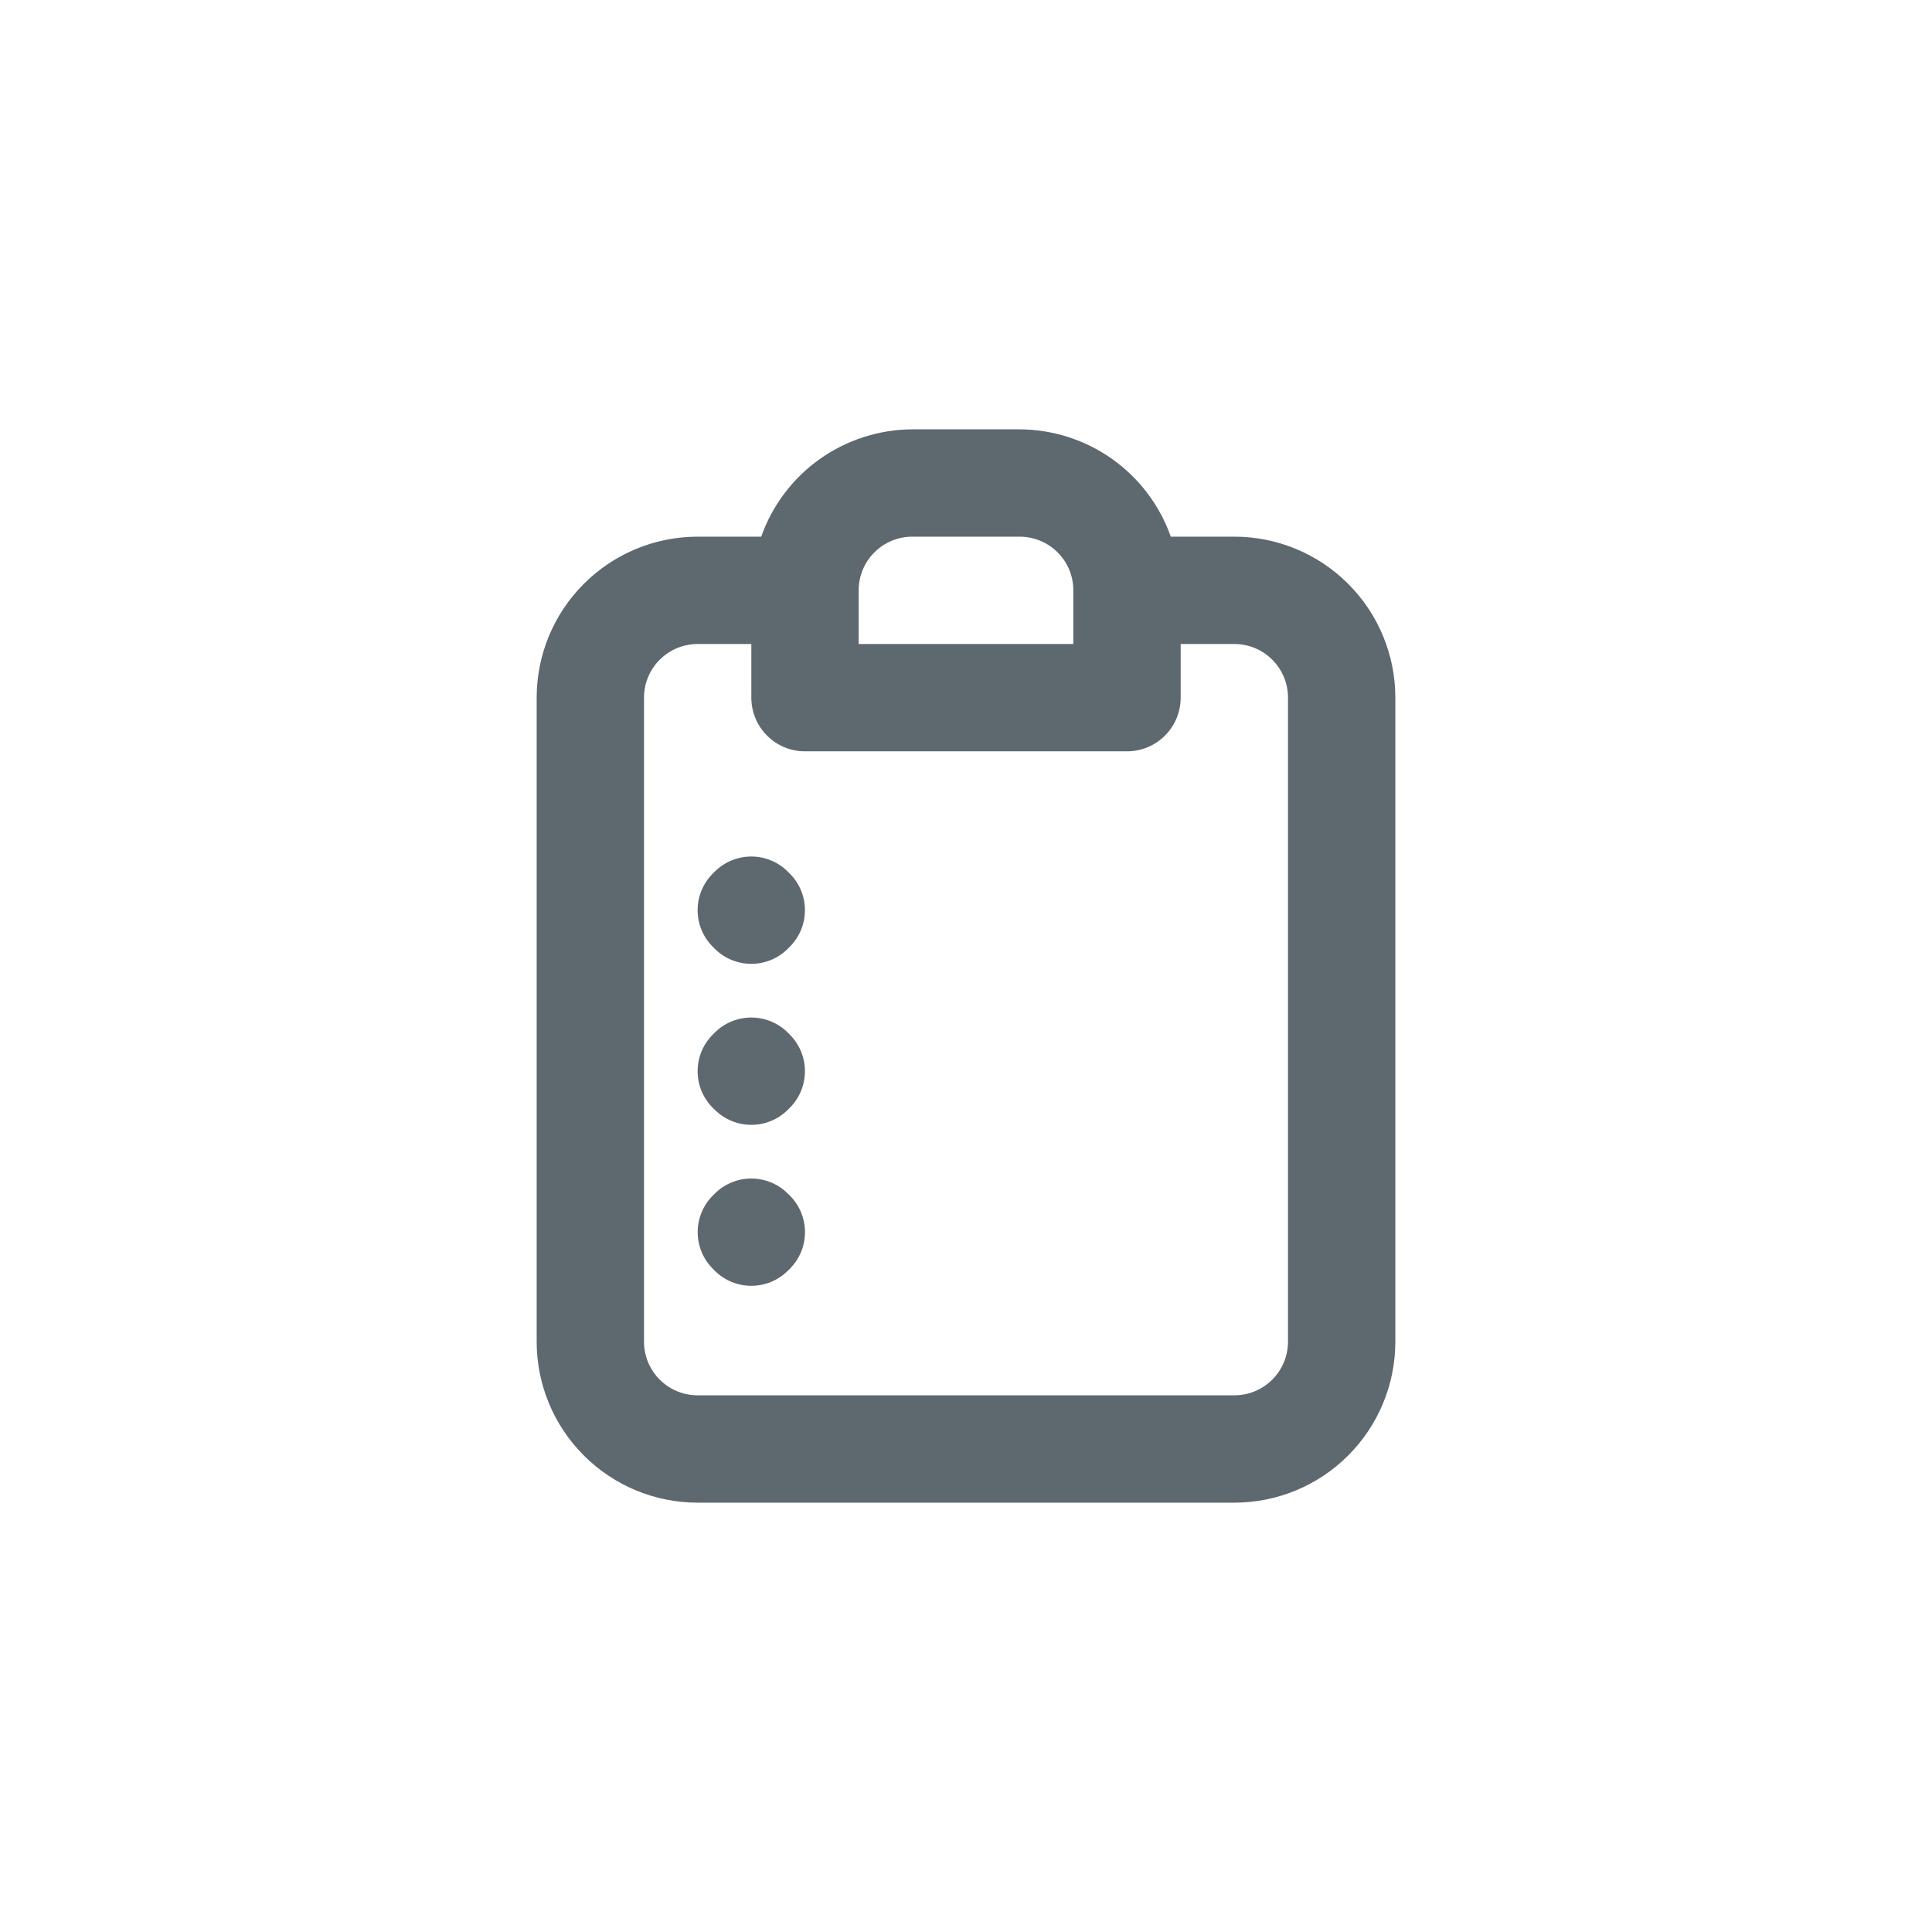
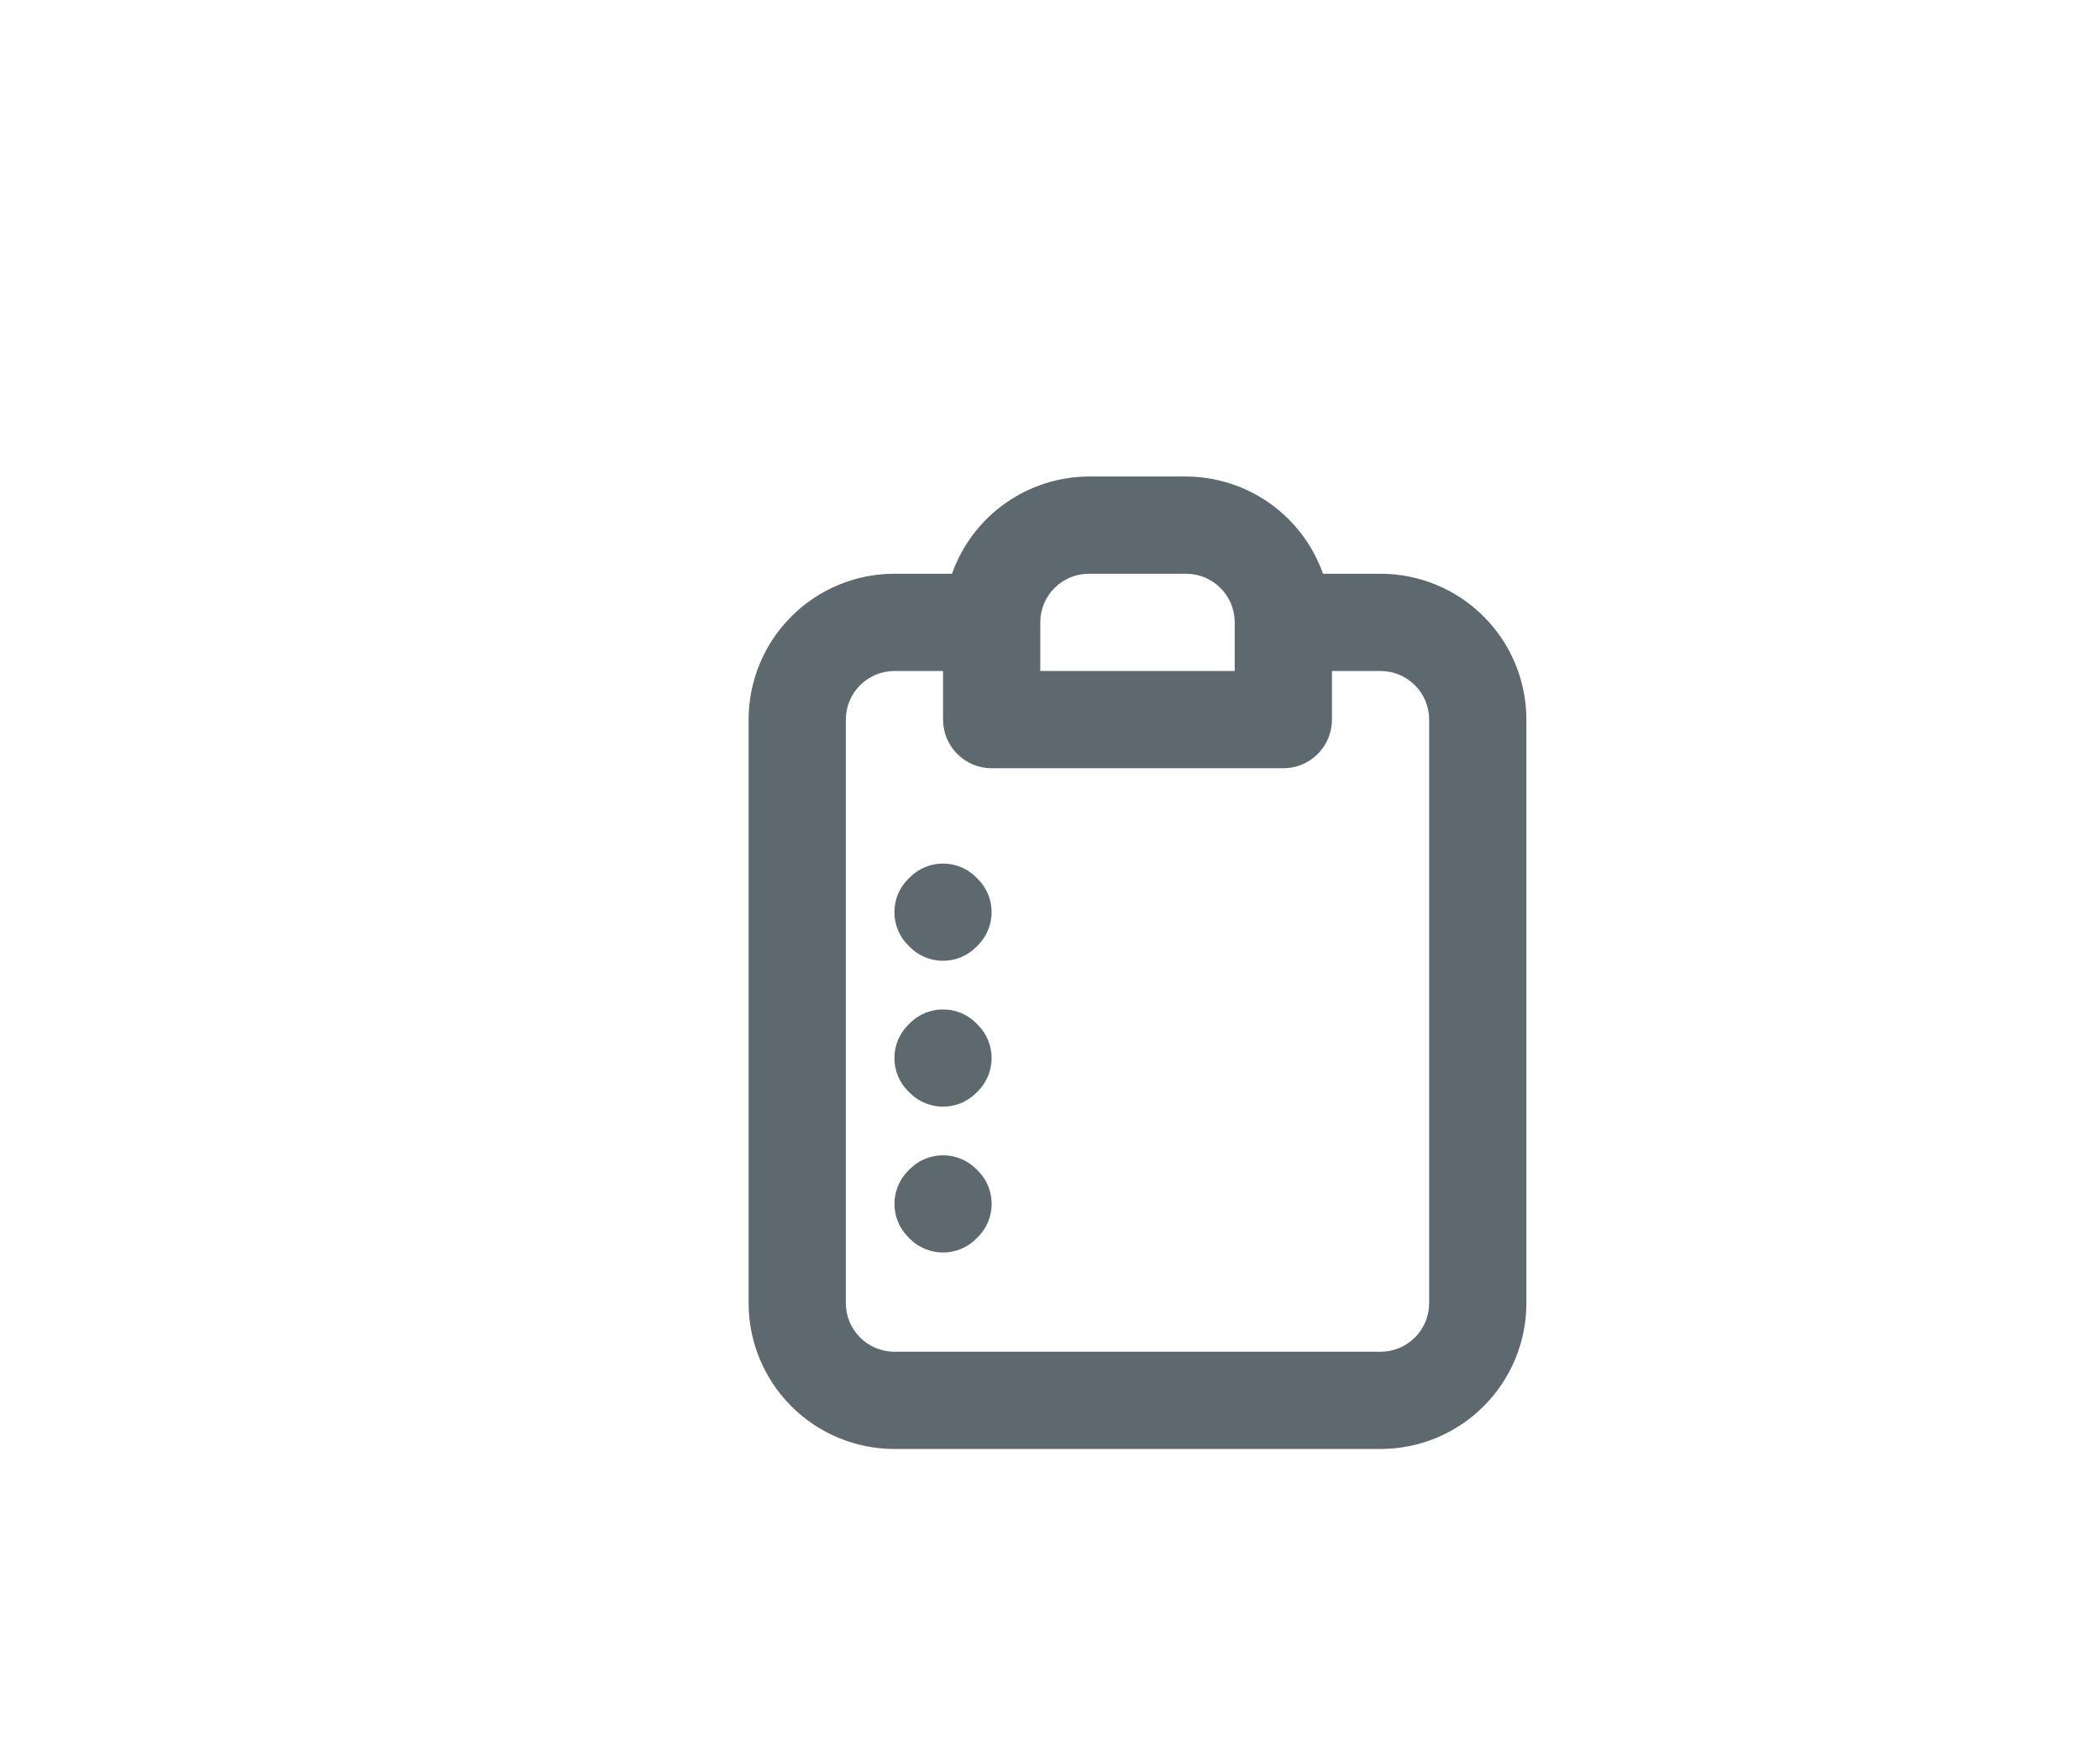
- <svg xmlns="http://www.w3.org/2000/svg" width="36" height="36" viewBox="0 0 36 36" fill="none">
-   <path d="M23 10H21.816C21.61 9.417 21.229 8.912 20.725 8.554C20.221 8.196 19.618 8.003 19 8H17C16.382 8.003 15.779 8.196 15.275 8.554C14.771 8.912 14.39 9.417 14.184 10H13C12.204 10 11.441 10.316 10.879 10.879C10.316 11.441 10 12.204 10 13V25C10 25.796 10.316 26.559 10.879 27.121C11.441 27.684 12.204 28 13 28H23C23.796 28 24.559 27.684 25.121 27.121C25.684 26.559 26 25.796 26 25V13C26 12.204 25.684 11.441 25.121 10.879C24.559 10.316 23.796 10 23 10ZM17 10H19C19.265 10 19.52 10.105 19.707 10.293C19.895 10.48 20 10.735 20 11V12H16V11C16 10.735 16.105 10.48 16.293 10.293C16.48 10.105 16.735 10 17 10ZM24 25C24 25.265 23.895 25.52 23.707 25.707C23.52 25.895 23.265 26 23 26H13C12.735 26 12.48 25.895 12.293 25.707C12.105 25.52 12 25.265 12 25V13C12 12.735 12.105 12.48 12.293 12.293C12.48 12.105 12.735 12 13 12H14V13C14 13.265 14.105 13.52 14.293 13.707C14.48 13.895 14.735 14 15 14H21C21.265 14 21.52 13.895 21.707 13.707C21.895 13.52 22 13.265 22 13V12H23C23.265 12 23.52 12.105 23.707 12.293C23.895 12.48 24 12.735 24 13V25Z" fill="#5D686F" />
-   <path d="M13.317 16.243L13.282 16.278C12.905 16.654 12.905 17.265 13.282 17.642L13.317 17.677C13.694 18.054 14.305 18.054 14.681 17.677L14.716 17.642C15.093 17.265 15.093 16.654 14.716 16.278L14.681 16.243C14.305 15.866 13.694 15.866 13.317 16.243Z" fill="#5D686F" />
-   <path d="M13.317 19.243L13.282 19.278C12.905 19.655 12.905 20.266 13.282 20.643L13.317 20.677C13.694 21.054 14.305 21.054 14.682 20.677L14.716 20.643C15.093 20.266 15.093 19.655 14.716 19.278L14.682 19.243C14.305 18.866 13.694 18.866 13.317 19.243Z" fill="#5D686F" />
-   <path d="M13.317 22.243L13.283 22.277C12.906 22.654 12.906 23.265 13.283 23.642L13.317 23.677C13.694 24.053 14.305 24.053 14.682 23.677L14.717 23.642C15.094 23.265 15.094 22.654 14.717 22.277L14.682 22.243C14.305 21.866 13.694 21.866 13.317 22.243Z" fill="#5D686F" />
+ <svg xmlns="http://www.w3.org/2000/svg" width="48" height="40" viewBox="0 0 48 40" fill="none">
+   <g transform="translate(6 2) scale(1.111111)">
+     <path d="M23 10H21.816C21.61 9.417 21.229 8.912 20.725 8.554C20.221 8.196 19.618 8.003 19 8H17C16.382 8.003 15.779 8.196 15.275 8.554C14.771 8.912 14.39 9.417 14.184 10H13C12.204 10 11.441 10.316 10.879 10.879C10.316 11.441 10 12.204 10 13V25C10 25.796 10.316 26.559 10.879 27.121C11.441 27.684 12.204 28 13 28H23C23.796 28 24.559 27.684 25.121 27.121C25.684 26.559 26 25.796 26 25V13C26 12.204 25.684 11.441 25.121 10.879C24.559 10.316 23.796 10 23 10ZM17 10H19C19.265 10 19.52 10.105 19.707 10.293C19.895 10.48 20 10.735 20 11V12H16V11C16 10.735 16.105 10.48 16.293 10.293C16.48 10.105 16.735 10 17 10ZM24 25C24 25.265 23.895 25.52 23.707 25.707C23.52 25.895 23.265 26 23 26H13C12.735 26 12.48 25.895 12.293 25.707C12.105 25.52 12 25.265 12 25V13C12 12.735 12.105 12.48 12.293 12.293C12.48 12.105 12.735 12 13 12H14V13C14 13.265 14.105 13.52 14.293 13.707C14.48 13.895 14.735 14 15 14H21C21.265 14 21.52 13.895 21.707 13.707C21.895 13.52 22 13.265 22 13V12H23C23.265 12 23.52 12.105 23.707 12.293C23.895 12.48 24 12.735 24 13V25Z" fill="#5D686F" />
+     <path d="M13.317 16.243L13.282 16.278C12.905 16.654 12.905 17.265 13.282 17.642L13.317 17.677C13.694 18.054 14.305 18.054 14.681 17.677L14.716 17.642C15.093 17.265 15.093 16.654 14.716 16.278L14.681 16.243C14.305 15.866 13.694 15.866 13.317 16.243Z" fill="#5D686F" />
+     <path d="M13.317 19.243L13.282 19.278C12.905 19.655 12.905 20.266 13.282 20.643L13.317 20.677C13.694 21.054 14.305 21.054 14.682 20.677L14.716 20.643C15.093 20.266 15.093 19.655 14.716 19.278L14.682 19.243C14.305 18.866 13.694 18.866 13.317 19.243Z" fill="#5D686F" />
+     <path d="M13.317 22.243L13.283 22.277C12.906 22.654 12.906 23.265 13.283 23.642L13.317 23.677C13.694 24.053 14.305 24.053 14.682 23.677L14.717 23.642C15.094 23.265 15.094 22.654 14.717 22.277L14.682 22.243C14.305 21.866 13.694 21.866 13.317 22.243Z" fill="#5D686F" />
+   </g>
</svg>
